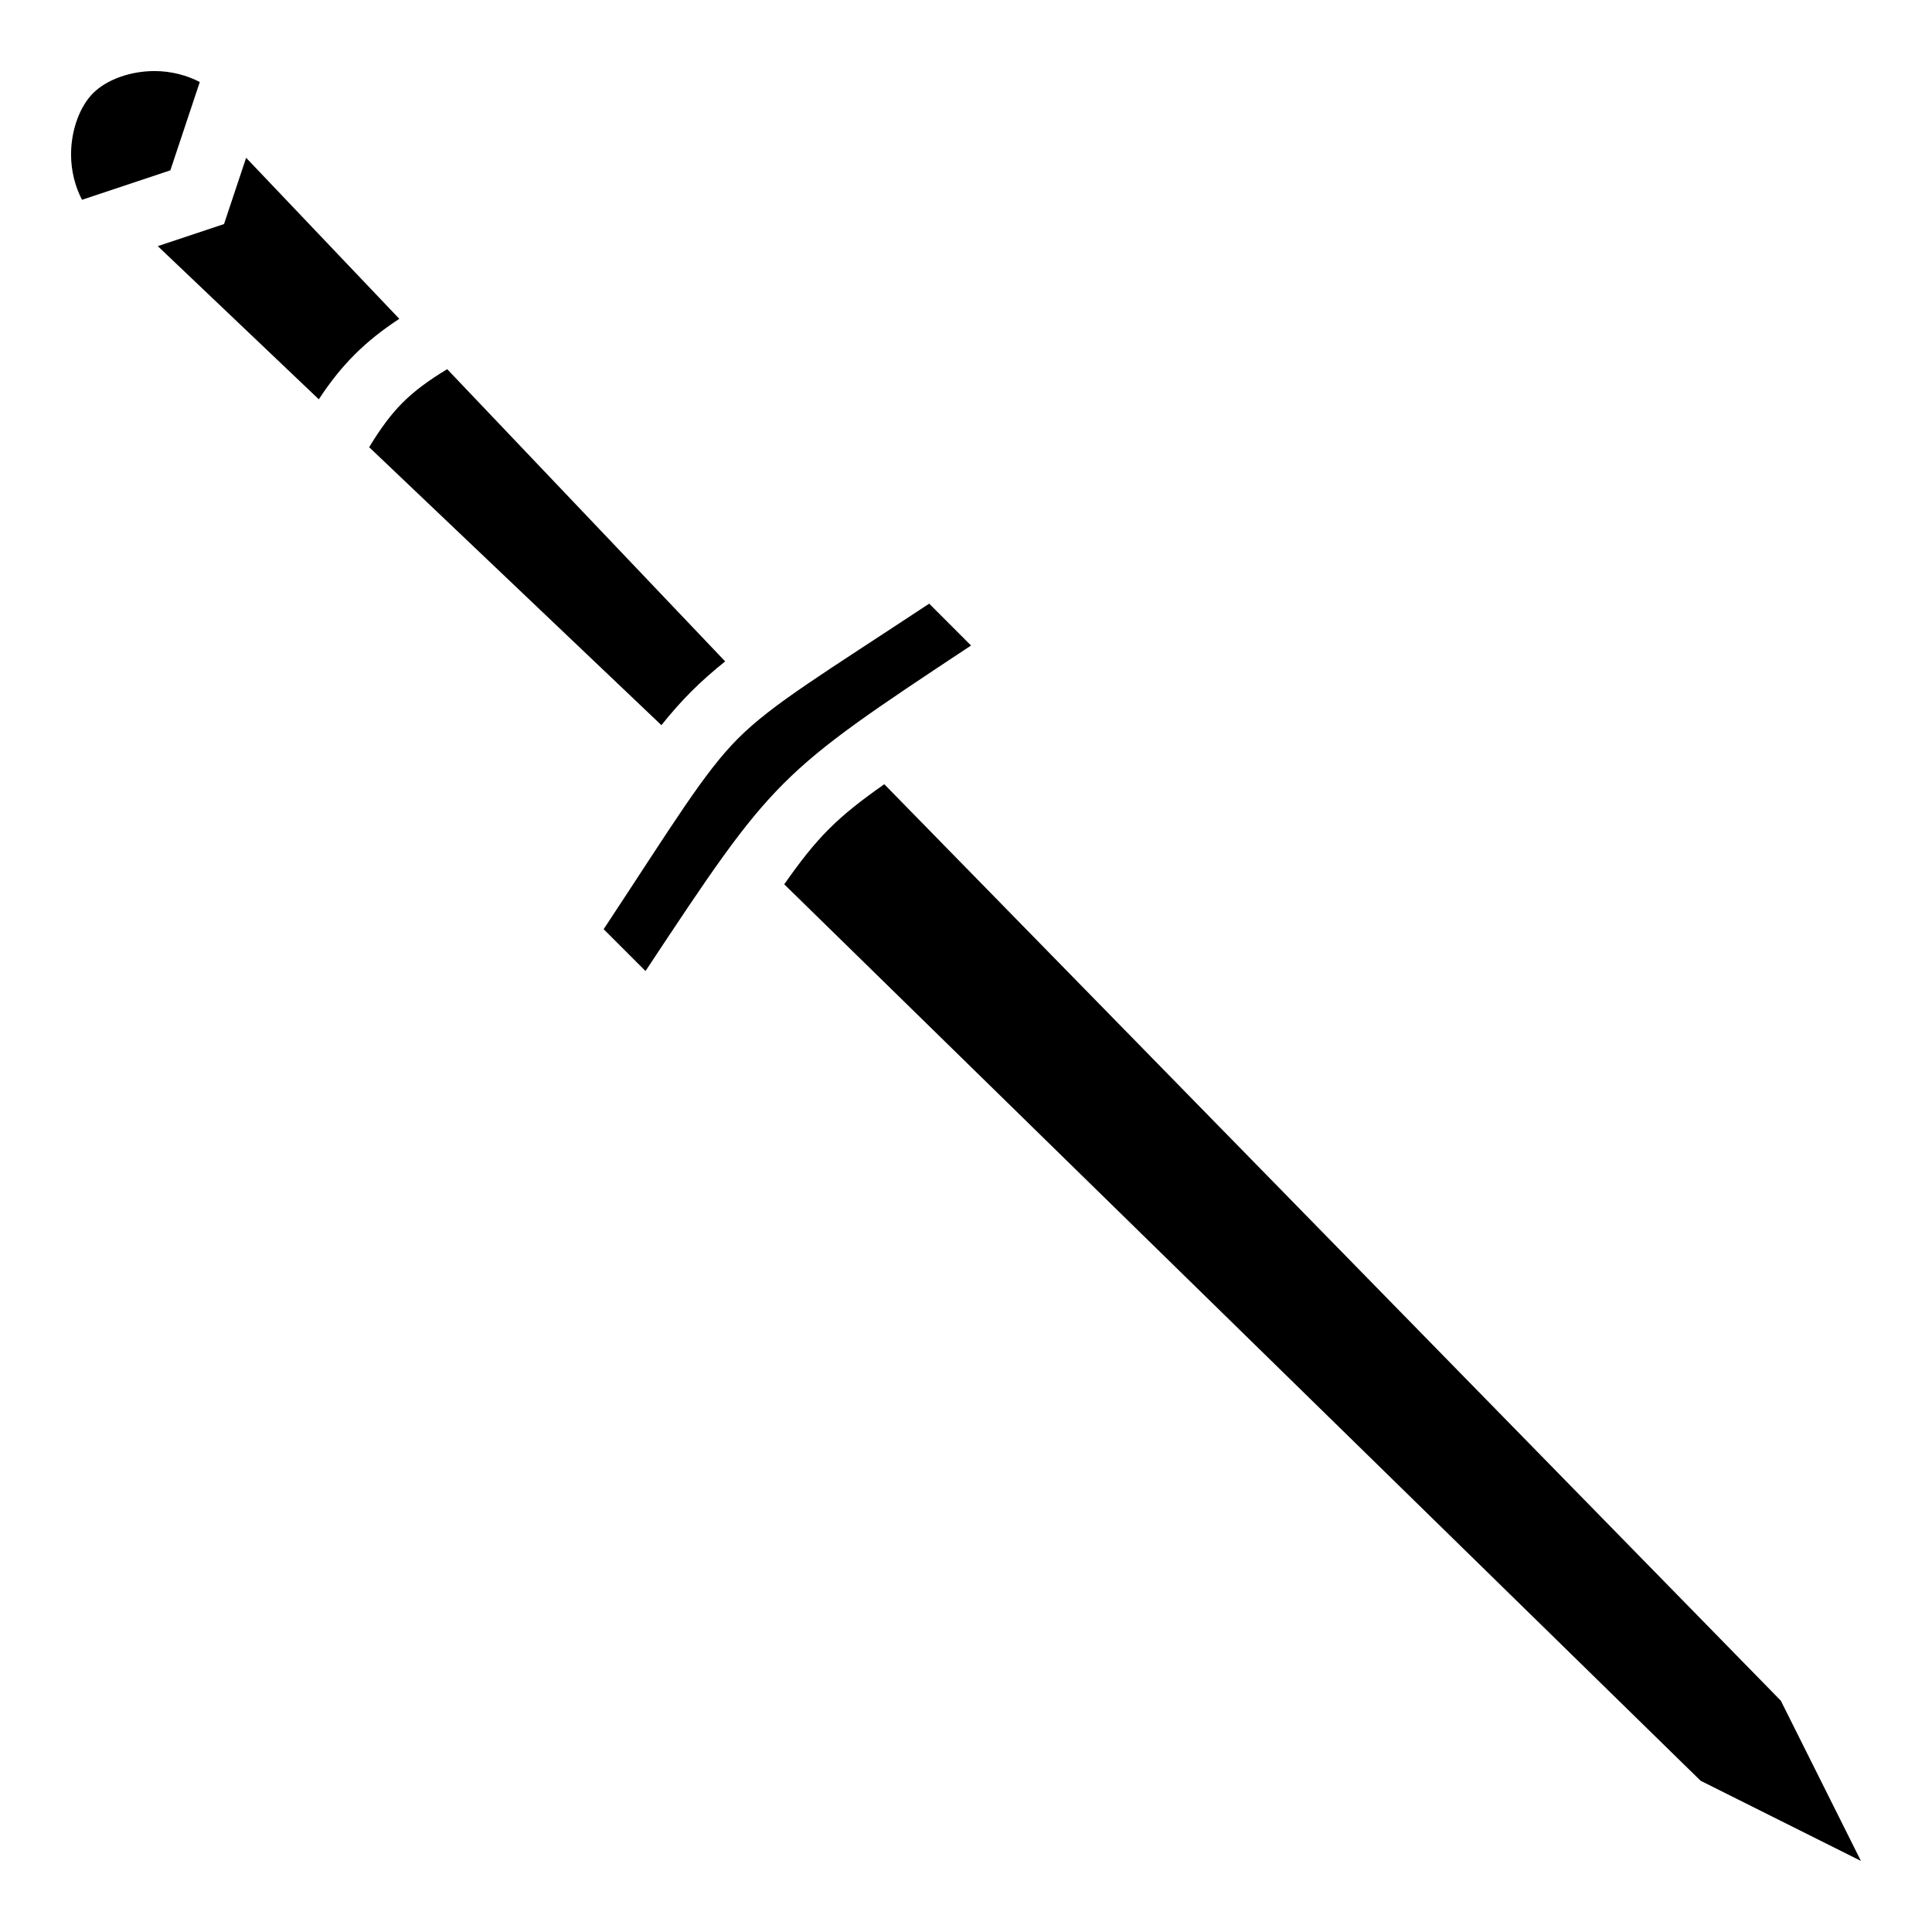
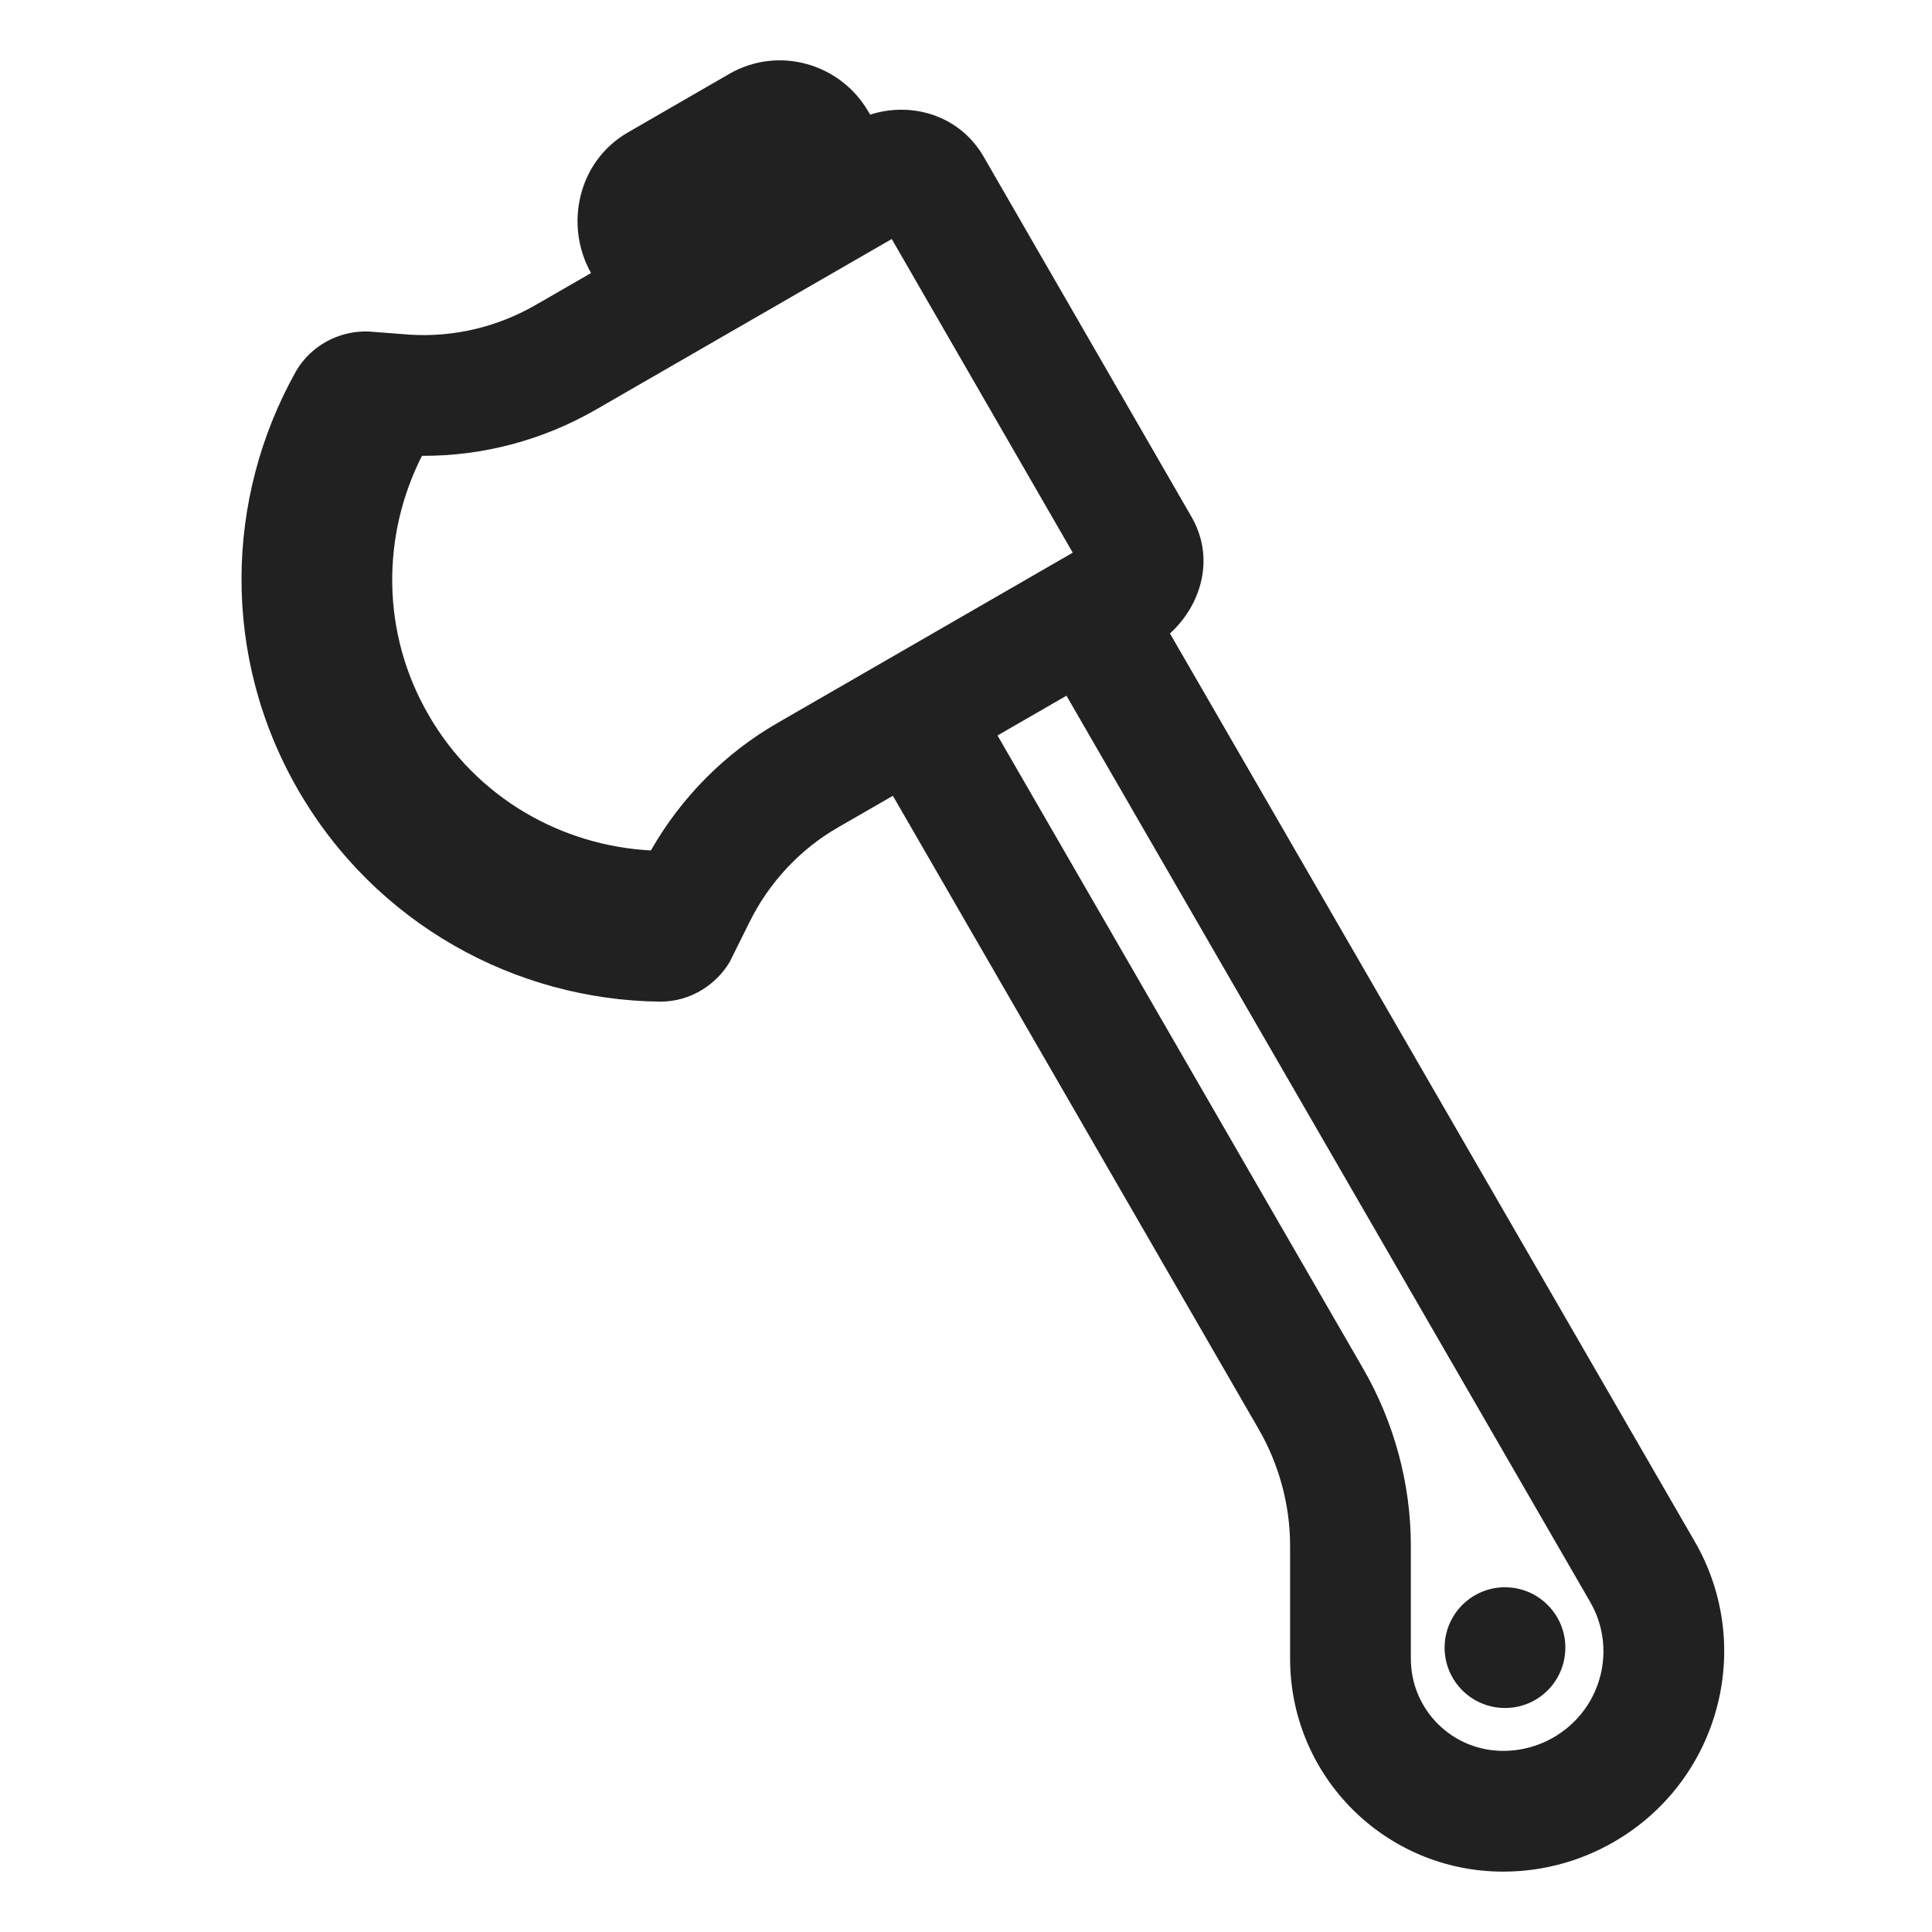
- <svg xmlns="http://www.w3.org/2000/svg" viewBox="0 0 512 512">
-   <path fill="#000" d="M24.68 24.68c-3.535 3.537-5.85 9.779-5.85 16.264 0 4.39 1.123 8.6 2.905 12.003l23.41-7.803 7.802-23.409c-3.403-1.782-7.612-2.904-12.003-2.904-6.485 0-12.727 2.314-16.263 5.85zm17.133 40.545L84.49 105.82c2.94-4.483 5.96-8.317 9.486-11.843 3.526-3.525 7.36-6.546 11.843-9.486L65.226 41.814l-5.854 17.558zm64.892 41.48c-3.067 3.067-5.818 6.763-8.872 11.806l77.446 73.667c2.645-3.307 5.214-6.216 7.948-8.95 2.735-2.735 5.644-5.304 8.951-7.949l-73.667-77.446c-5.043 3.054-8.739 5.805-11.806 8.872zm88.941 88.94c-9.114 9.115-17.08 22.447-35.67 50.598l11.092 11.092c34.16-51.62 34.647-52.106 86.267-86.267l-11.092-11.092c-28.15 18.59-41.483 26.556-50.597 35.67zm24.042 24.043c-3.998 3.997-7.577 8.54-11.858 14.661l242.865 237.584 42.474 21.236-21.236-42.474L234.349 207.83c-6.12 4.281-10.664 7.86-14.661 11.858z" />
+ <svg xmlns="http://www.w3.org/2000/svg" width="32" height="32" viewBox="0 0 32 32" fill="none">
+   <path d="M14.384 1.851C13.927 1.058 12.902 0.75 12.079 1.224L10.399 2.194C9.575 2.669 9.343 3.726 9.789 4.523L8.869 5.053C8.238 5.416 7.515 5.589 6.787 5.543L6.095 5.49H6.058C5.605 5.49 5.16 5.719 4.91 6.136L4.902 6.149L4.895 6.163C3.73 8.247 3.658 10.873 4.942 13.091C6.224 15.306 8.545 16.567 10.938 16.59C11.447 16.59 11.865 16.302 12.085 15.935L12.414 15.273C12.738 14.617 13.252 14.066 13.876 13.707L14.789 13.181L20.843 23.663C21.185 24.252 21.368 24.928 21.368 25.601V27.471C21.368 29.423 22.945 31 24.898 31C25.586 31 26.26 30.807 26.849 30.437C28.513 29.392 29.054 27.216 28.062 25.518L19.378 10.492C19.881 10.037 20.15 9.249 19.718 8.531L16.284 2.581C15.874 1.889 15.074 1.684 14.412 1.899L14.384 1.851ZM17.664 11.523L26.334 26.526C26.78 27.287 26.541 28.269 25.786 28.744C25.515 28.914 25.209 29 24.898 29C24.05 29 23.368 28.318 23.368 27.471V25.601C23.368 24.573 23.09 23.551 22.573 22.66L16.522 12.182L17.664 11.523ZM25.757 27.849C25.864 27.69 25.927 27.497 25.927 27.29C25.927 27.221 25.921 27.154 25.907 27.089C25.89 27.007 25.864 26.929 25.828 26.856C25.667 26.521 25.324 26.29 24.927 26.29C24.582 26.29 24.278 26.465 24.098 26.731C23.991 26.891 23.927 27.083 23.927 27.29C23.927 27.428 23.956 27.56 24.006 27.68C24.158 28.038 24.513 28.29 24.927 28.29C25.273 28.29 25.577 28.116 25.757 27.849ZM14.77 3.959L17.768 9.154L12.879 11.974C12.002 12.478 11.278 13.214 10.781 14.086C9.301 14.009 7.889 13.214 7.098 11.841C6.308 10.478 6.321 8.864 6.989 7.55C8.003 7.555 8.994 7.288 9.866 6.787L14.77 3.959Z" fill="#212121" />
</svg>
